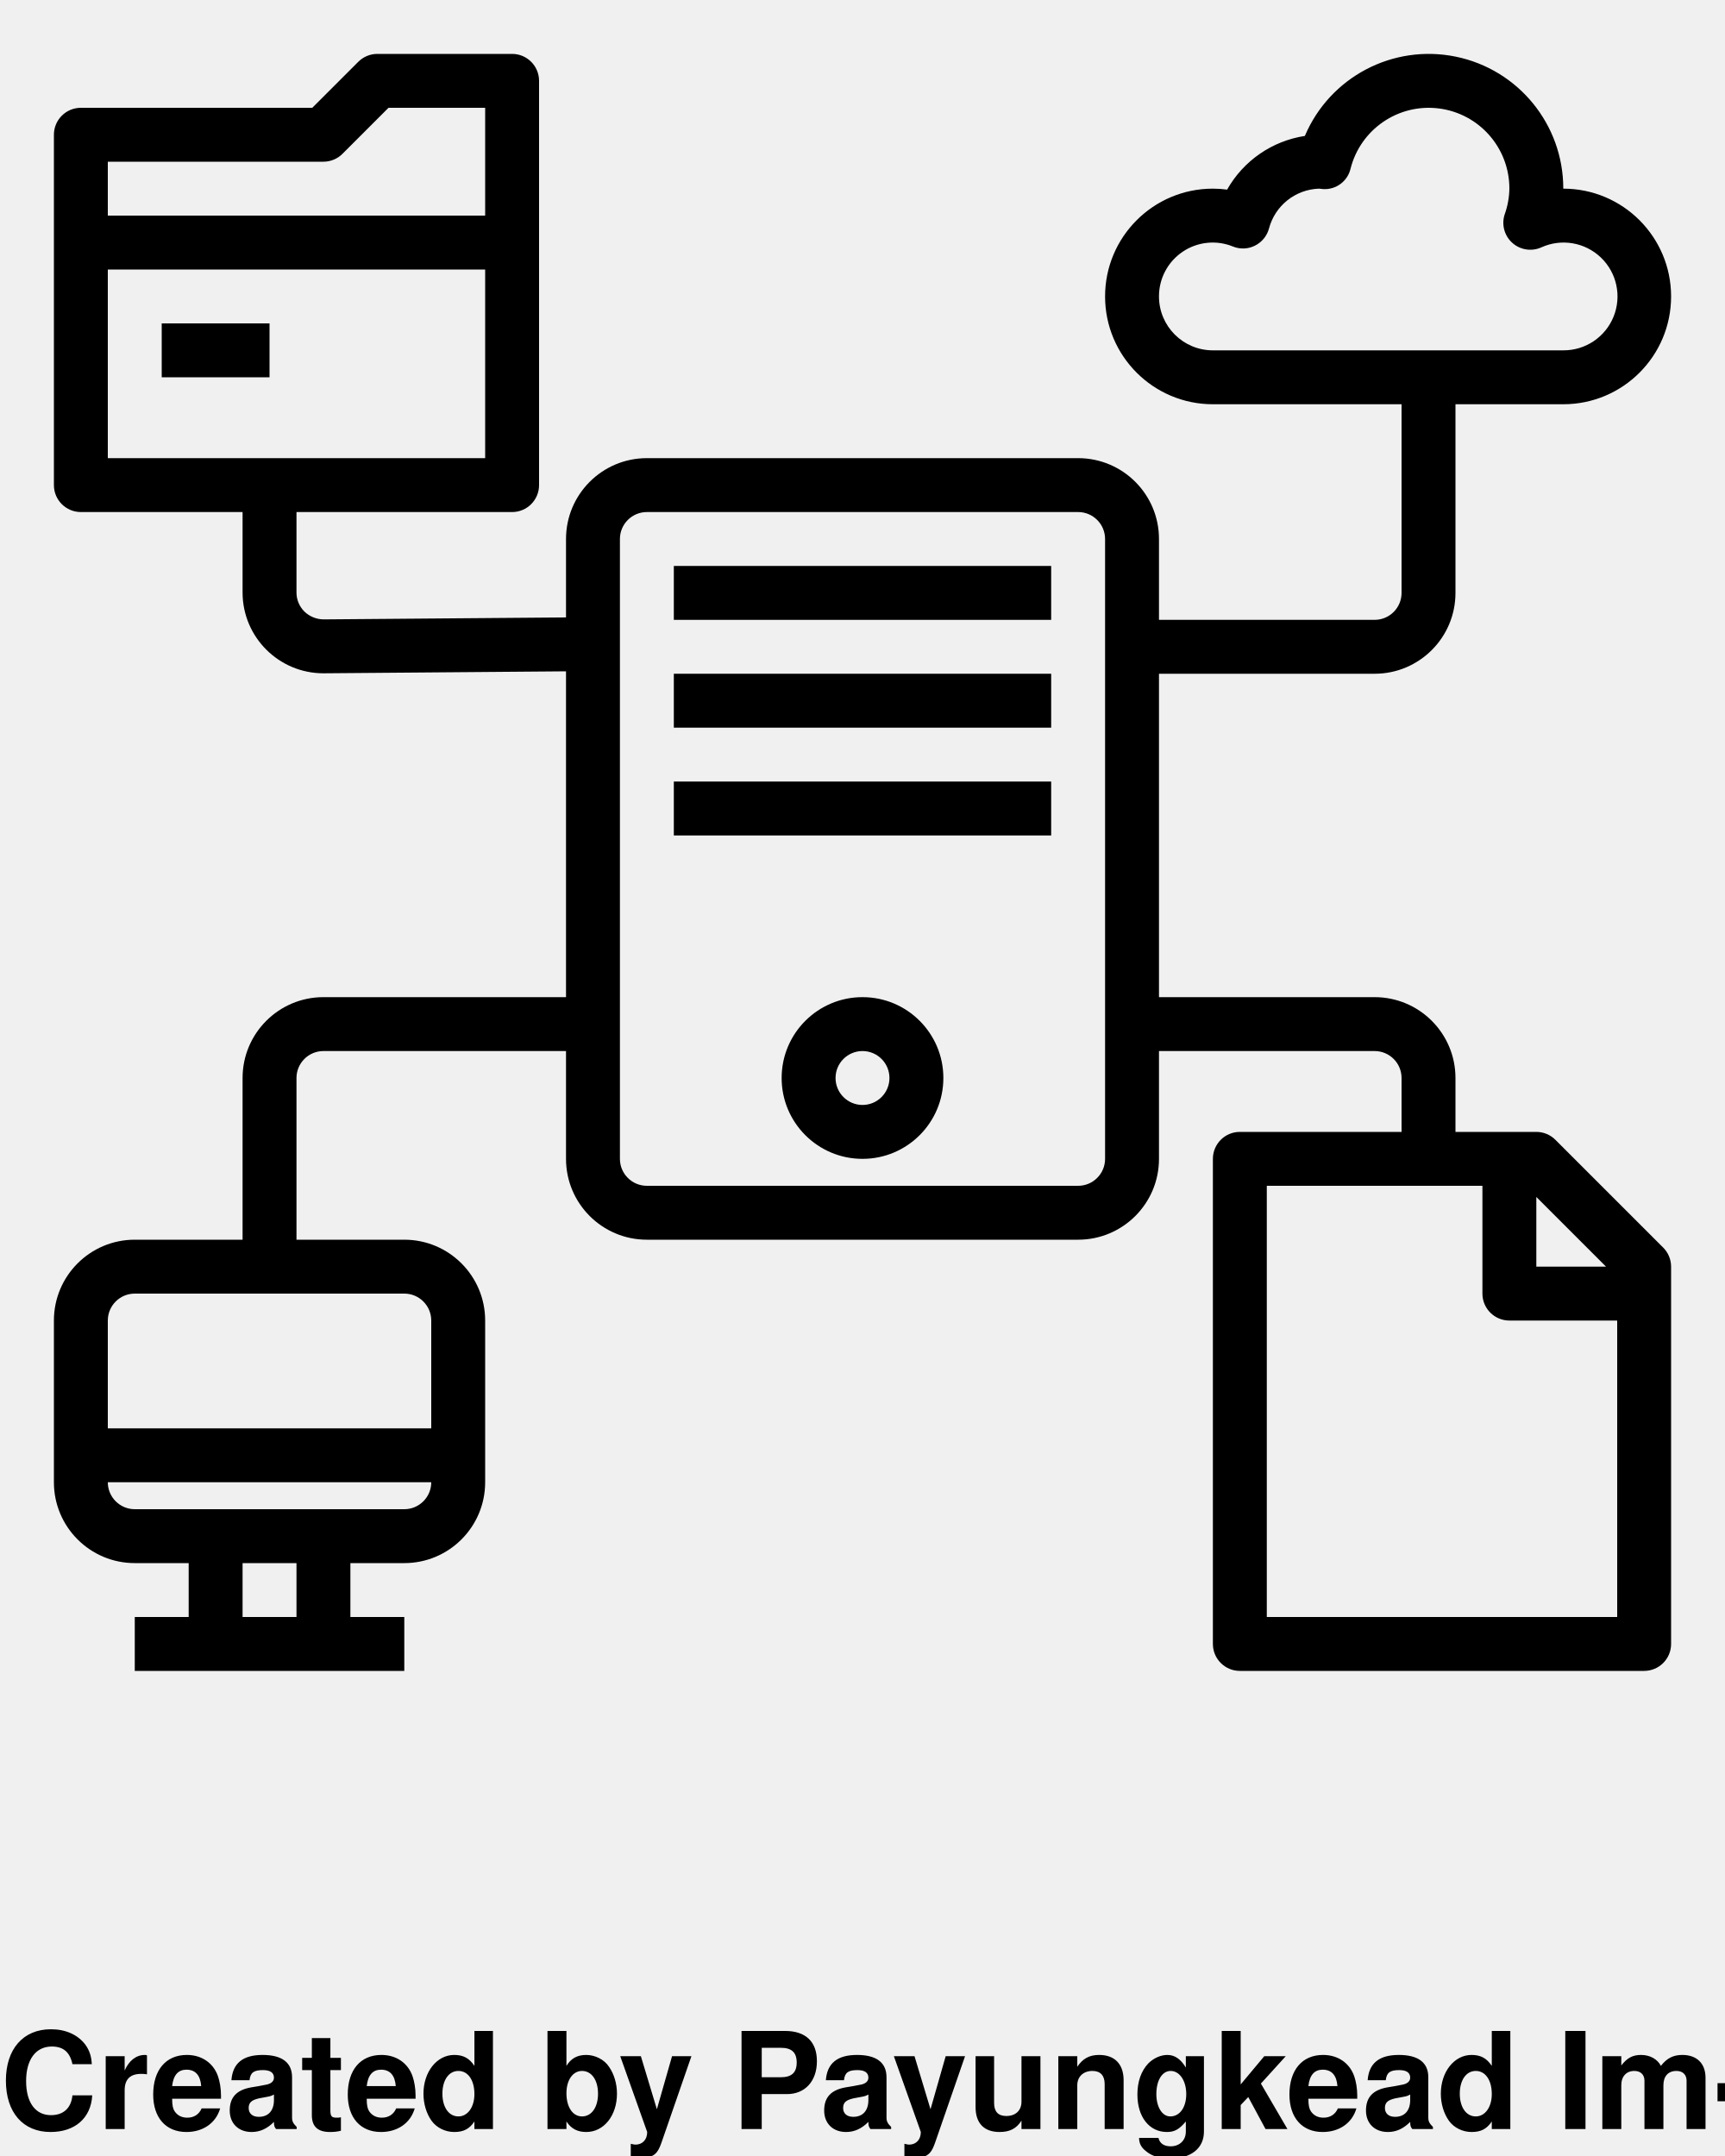
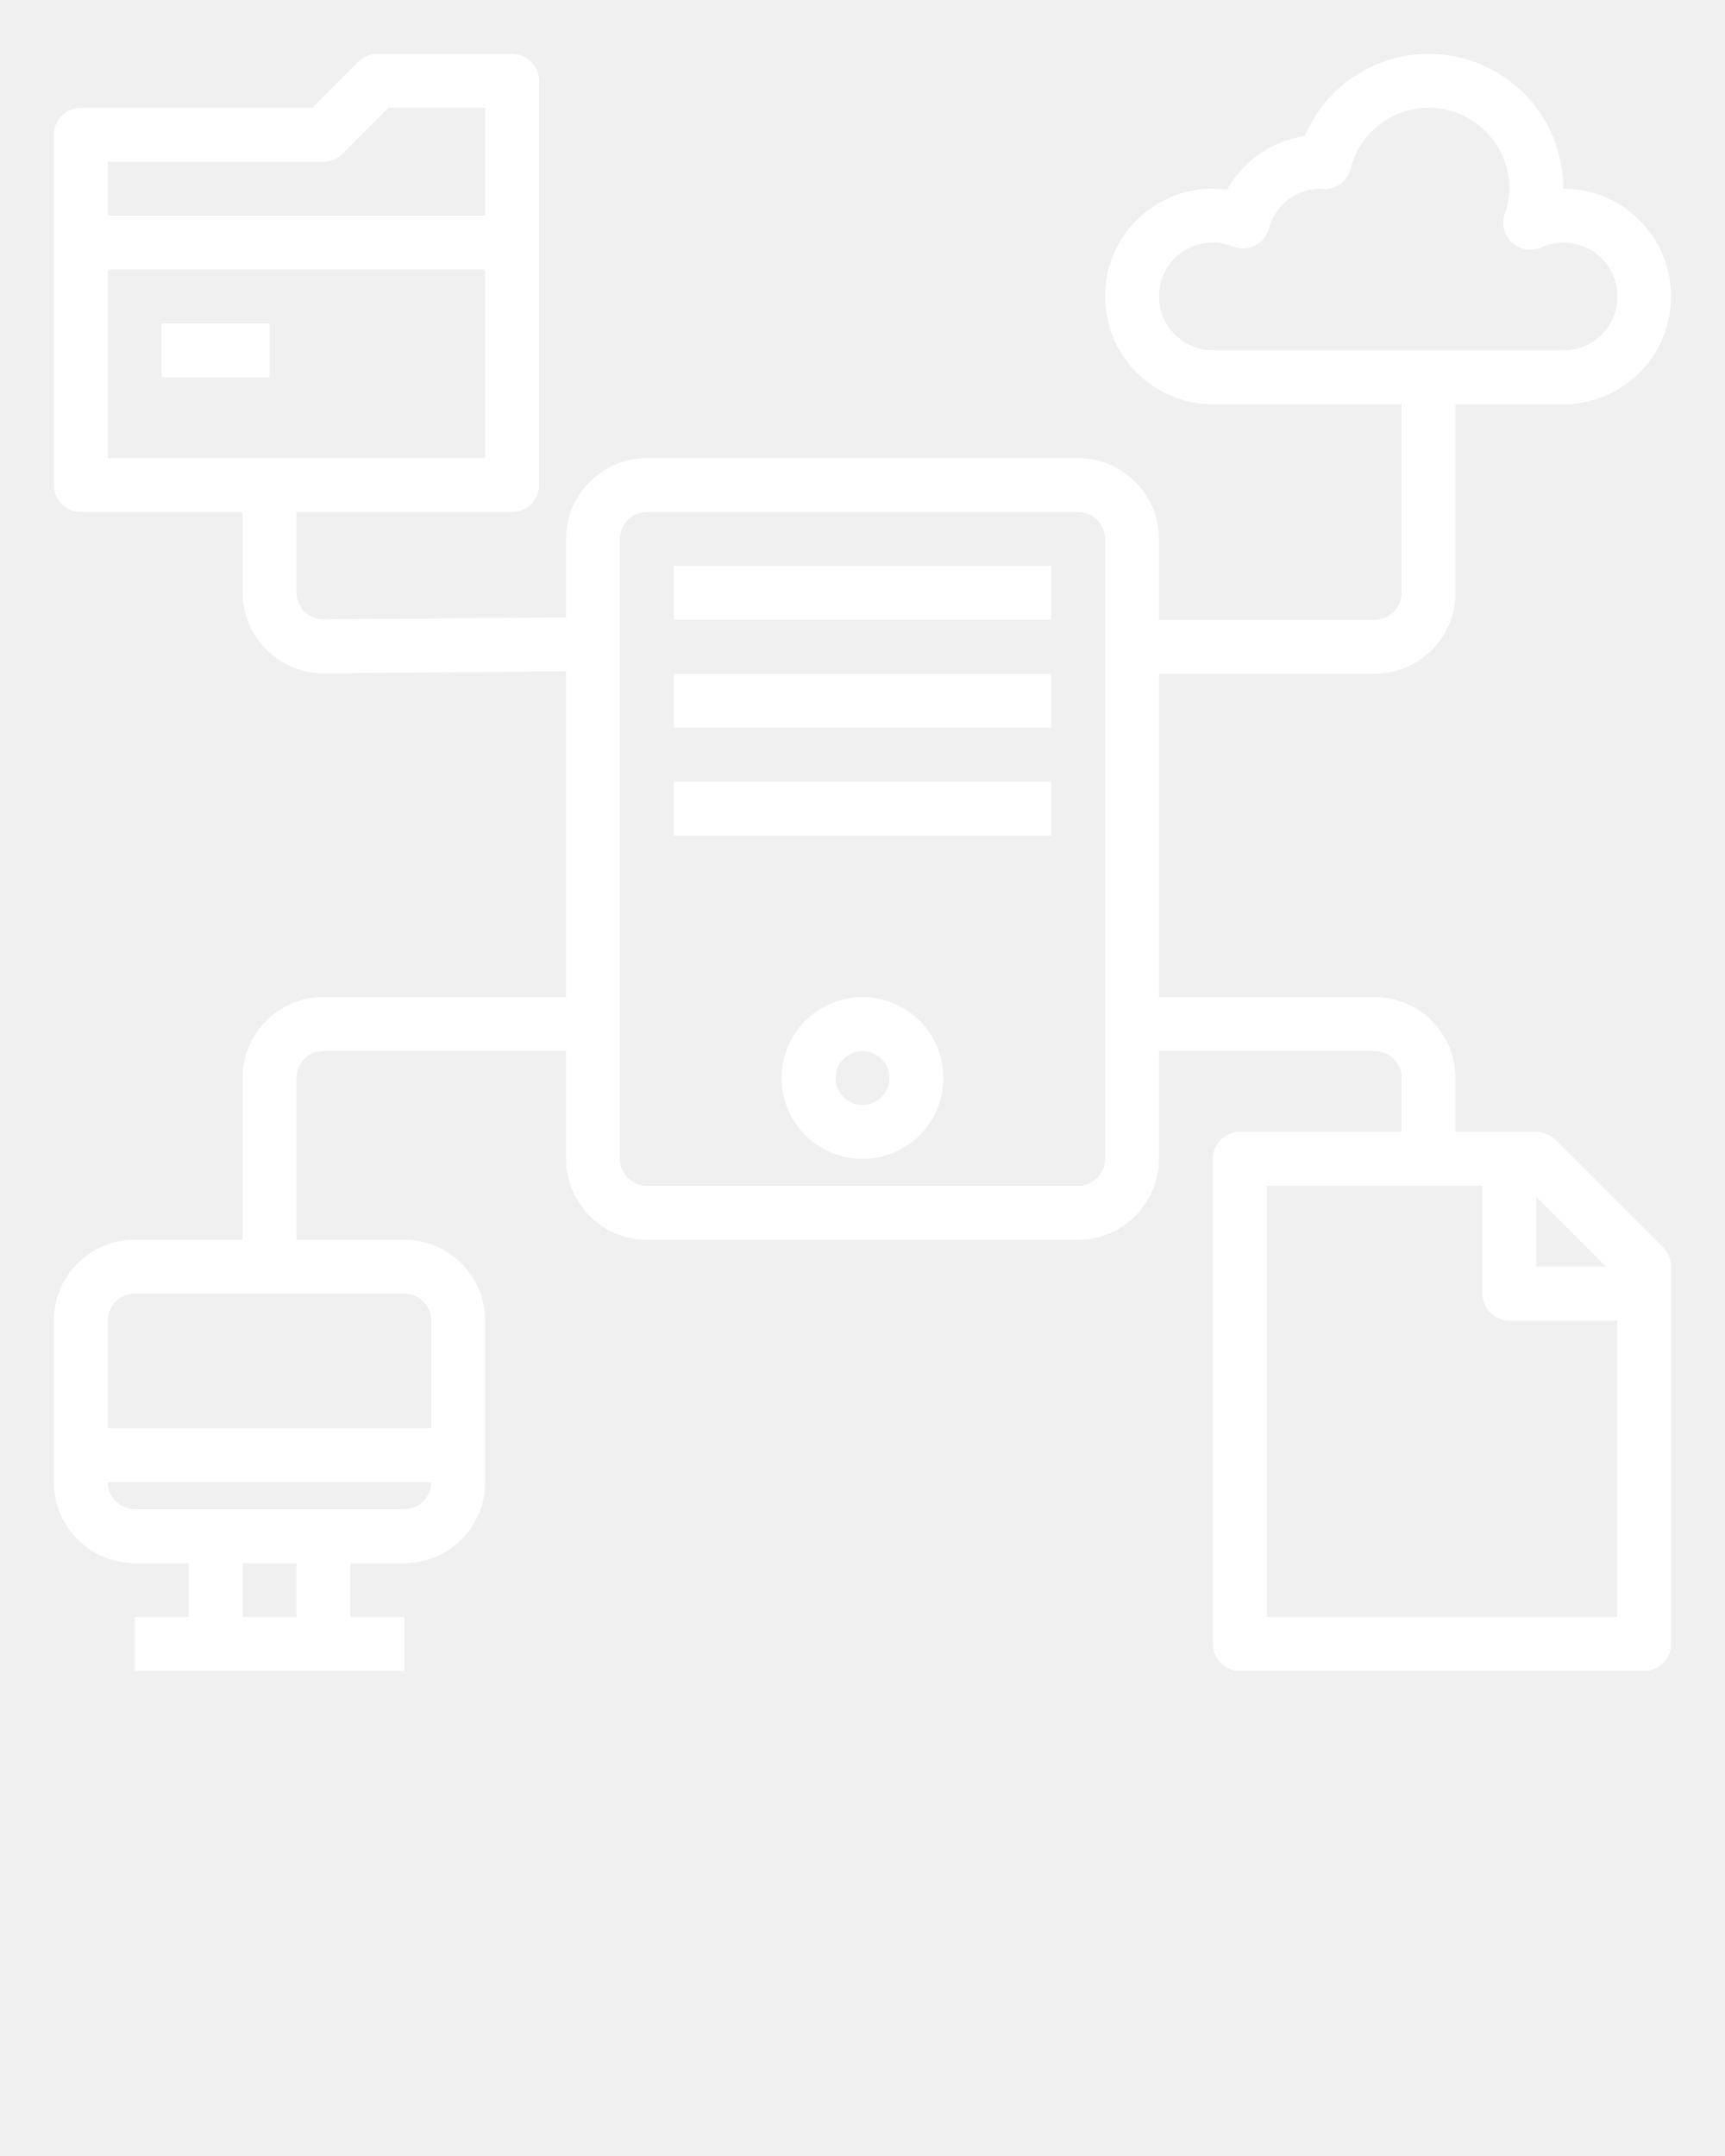
- <svg xmlns="http://www.w3.org/2000/svg" viewBox="0 0 64 80" x="0px" y="0px">
-   <g>
-     <path d="M32,37a3,3,0,1,0,3,3A3,3,0,0,0,32,37Zm0,4a1,1,0,1,1,1-1A1,1,0,0,1,32,41Z" />
-     <rect x="25" y="21" width="14" height="2" />
-     <rect x="25" y="25" width="14" height="2" />
-     <rect x="25" y="29" width="14" height="2" />
-     <rect x="6" y="12" width="4" height="2" />
-     <path d="M57.707,42.293A1,1,0,0,0,57,42H54V40a3,3,0,0,0-3-3H43V25h8a3,3,0,0,0,3-3V15h4a4,4,0,0,0,0-8,4.992,4.992,0,0,0-9.588-1.956,4.009,4.009,0,0,0-2.884,1.992A3.882,3.882,0,0,0,45,7a4,4,0,0,0,0,8h7v7a1,1,0,0,1-1,1H43V20a3,3,0,0,0-3-3H24a3,3,0,0,0-3,3v2.91l-8.991.073a1.037,1.037,0,0,1-.714-.29.994.994,0,0,1-.295-.71V19h8a1,1,0,0,0,1-1V3a1,1,0,0,0-1-1H14a1,1,0,0,0-.707.293L11.586,4H3A1,1,0,0,0,2,5V18a1,1,0,0,0,1,1H9v2.983a3,3,0,0,0,3,3h.025L21,24.91V37H12a3,3,0,0,0-3,3v6H5a3,3,0,0,0-3,3v6a3,3,0,0,0,3,3H7v2H5v2H15V60H13V58h2a3,3,0,0,0,3-3V49a3,3,0,0,0-3-3H11V40a1,1,0,0,1,1-1h9v4a3,3,0,0,0,3,3H40a3,3,0,0,0,3-3V39h8a1,1,0,0,1,1,1v2H46a1,1,0,0,0-1,1V61a1,1,0,0,0,1,1H61a1,1,0,0,0,1-1V47a1,1,0,0,0-.293-.707ZM43,11a1.993,1.993,0,0,1,2.744-1.853.983.983,0,0,0,.818-.033,1,1,0,0,0,.519-.634A1.988,1.988,0,0,1,48.935,7c.033,0,.127.015.16.016a.982.982,0,0,0,1.011-.752A2.992,2.992,0,0,1,56,7a2.957,2.957,0,0,1-.172.948,1,1,0,0,0,1.357,1.231A2,2,0,1,1,58,13H45A2,2,0,0,1,43,11ZM12,6a1,1,0,0,0,.707-.293L14.414,4H18V8H4V6ZM4,10H18v7H4Zm7,50H9V58h2Zm4-4H5a1,1,0,0,1-1-1H16A1,1,0,0,1,15,56Zm1-7v4H4V49a1,1,0,0,1,1-1H15A1,1,0,0,1,16,49Zm25-6a1,1,0,0,1-1,1H24a1,1,0,0,1-1-1V20a1,1,0,0,1,1-1H40a1,1,0,0,1,1,1Zm18.586,4H57V44.414ZM47,60V44h8v4a1,1,0,0,0,1,1h4V60Z" />
+ <svg xmlns="http://www.w3.org/2000/svg" viewBox="0 0 64 80" x="0px" y="0px" version="1.1" id="svg20">
+   <defs id="defs24" />
+   <g id="g14" style="fill:#ffffff;fill-opacity:1">
+     <path d="M32,37a3,3,0,1,0,3,3A3,3,0,0,0,32,37Zm0,4a1,1,0,1,1,1-1A1,1,0,0,1,32,41Z" id="path2" style="fill:#ffffff;fill-opacity:1" />
+     <rect x="25" y="21" width="14" height="2" id="rect4" style="fill:#ffffff;fill-opacity:1" />
+     <rect x="25" y="25" width="14" height="2" id="rect6" style="fill:#ffffff;fill-opacity:1" />
+     <rect x="25" y="29" width="14" height="2" id="rect8" style="fill:#ffffff;fill-opacity:1" />
+     <rect x="6" y="12" width="4" height="2" id="rect10" style="fill:#ffffff;fill-opacity:1" />
+     <path d="M57.707,42.293A1,1,0,0,0,57,42H54V40a3,3,0,0,0-3-3H43V25h8a3,3,0,0,0,3-3V15h4a4,4,0,0,0,0-8,4.992,4.992,0,0,0-9.588-1.956,4.009,4.009,0,0,0-2.884,1.992A3.882,3.882,0,0,0,45,7a4,4,0,0,0,0,8h7v7a1,1,0,0,1-1,1H43V20a3,3,0,0,0-3-3H24a3,3,0,0,0-3,3v2.91l-8.991.073a1.037,1.037,0,0,1-.714-.29.994.994,0,0,1-.295-.71V19h8a1,1,0,0,0,1-1V3a1,1,0,0,0-1-1H14a1,1,0,0,0-.707.293L11.586,4H3A1,1,0,0,0,2,5V18a1,1,0,0,0,1,1H9v2.983a3,3,0,0,0,3,3h.025L21,24.91V37H12a3,3,0,0,0-3,3v6H5a3,3,0,0,0-3,3v6a3,3,0,0,0,3,3H7v2H5v2H15V60H13V58h2a3,3,0,0,0,3-3V49a3,3,0,0,0-3-3H11V40a1,1,0,0,1,1-1h9v4a3,3,0,0,0,3,3H40a3,3,0,0,0,3-3V39h8a1,1,0,0,1,1,1v2H46a1,1,0,0,0-1,1V61a1,1,0,0,0,1,1H61a1,1,0,0,0,1-1V47a1,1,0,0,0-.293-.707ZM43,11a1.993,1.993,0,0,1,2.744-1.853.983.983,0,0,0,.818-.033,1,1,0,0,0,.519-.634A1.988,1.988,0,0,1,48.935,7c.033,0,.127.015.16.016a.982.982,0,0,0,1.011-.752A2.992,2.992,0,0,1,56,7a2.957,2.957,0,0,1-.172.948,1,1,0,0,0,1.357,1.231A2,2,0,1,1,58,13H45A2,2,0,0,1,43,11ZM12,6a1,1,0,0,0,.707-.293L14.414,4H18V8H4V6ZM4,10H18v7H4Zm7,50H9V58h2Zm4-4H5a1,1,0,0,1-1-1H16A1,1,0,0,1,15,56Zm1-7v4H4V49a1,1,0,0,1,1-1H15A1,1,0,0,1,16,49Zm25-6a1,1,0,0,1-1,1H24a1,1,0,0,1-1-1V20a1,1,0,0,1,1-1H40a1,1,0,0,1,1,1Zm18.586,4H57V44.414ZM47,60V44h8v4a1,1,0,0,0,1,1h4V60Z" id="path12" style="fill:#ffffff;fill-opacity:1" />
  </g>
-   <text x="0" y="79" fill="#000000" font-size="5px" font-weight="bold" font-family="'Helvetica Neue', Helvetica, Arial-Unicode, Arial, Sans-serif">Created by Payungkead Im-anong</text>
-   <text x="0" y="84" fill="#000000" font-size="5px" font-weight="bold" font-family="'Helvetica Neue', Helvetica, Arial-Unicode, Arial, Sans-serif">from the Noun Project</text>
</svg>
